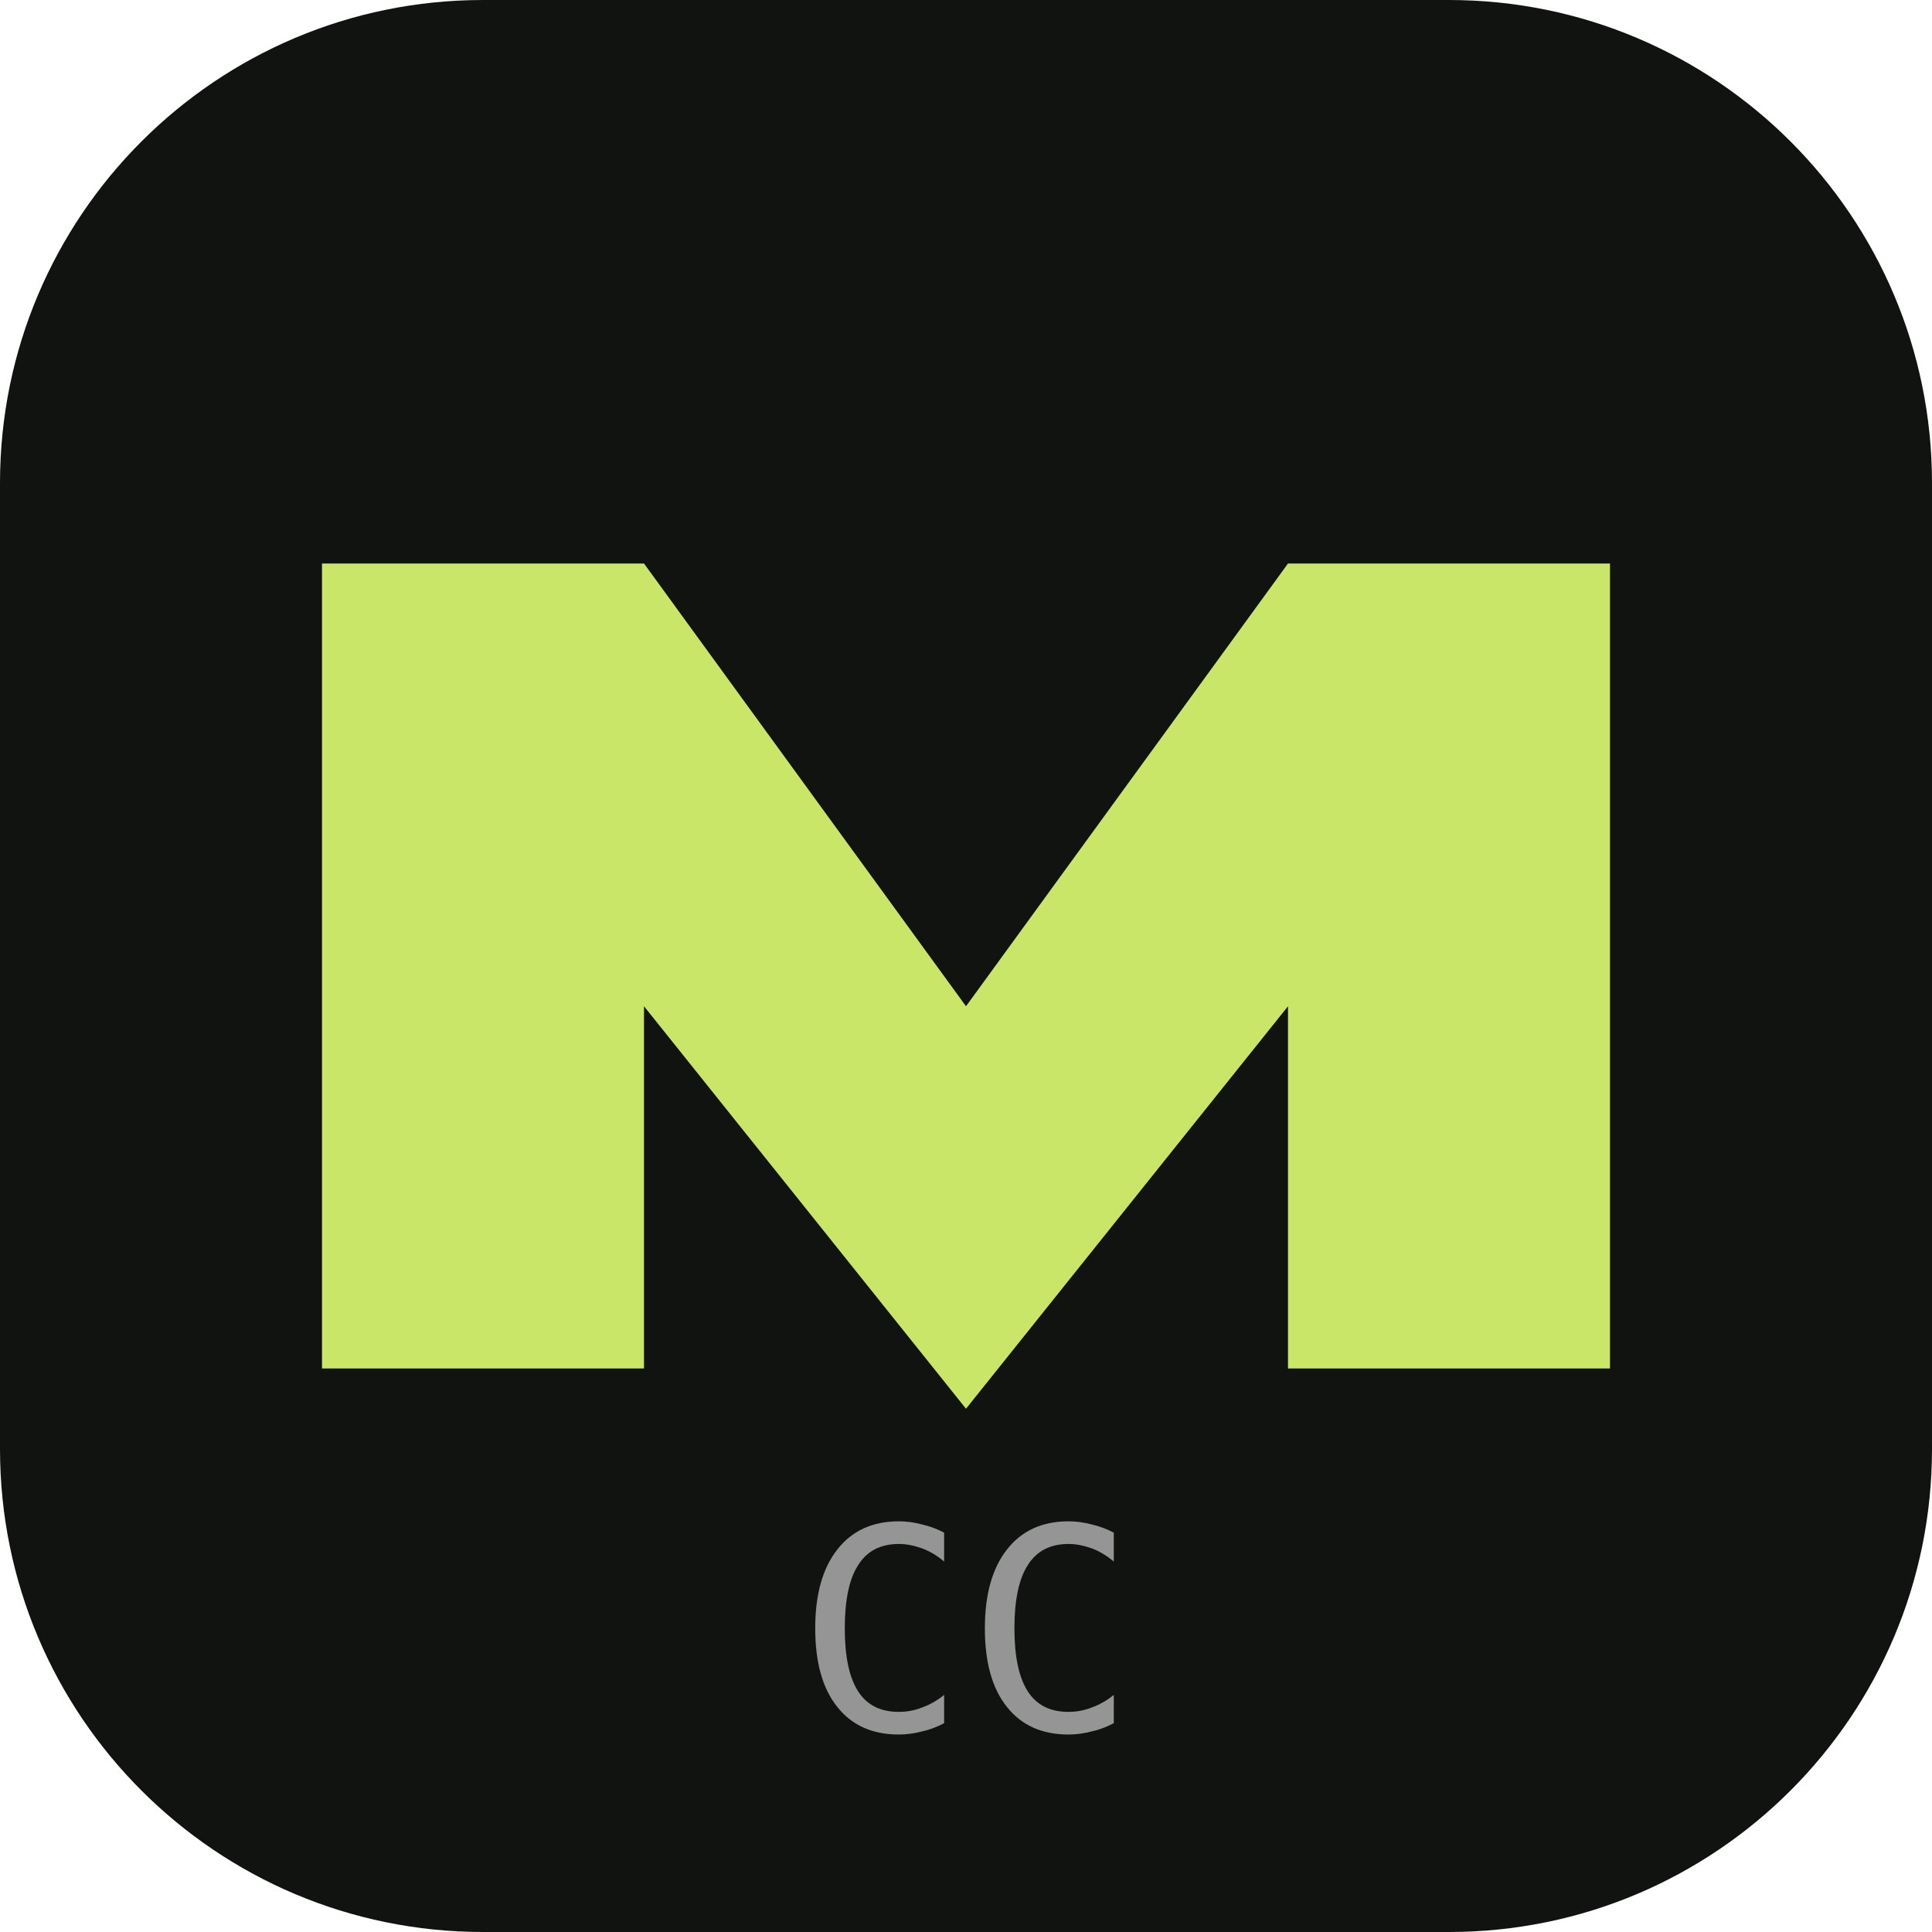
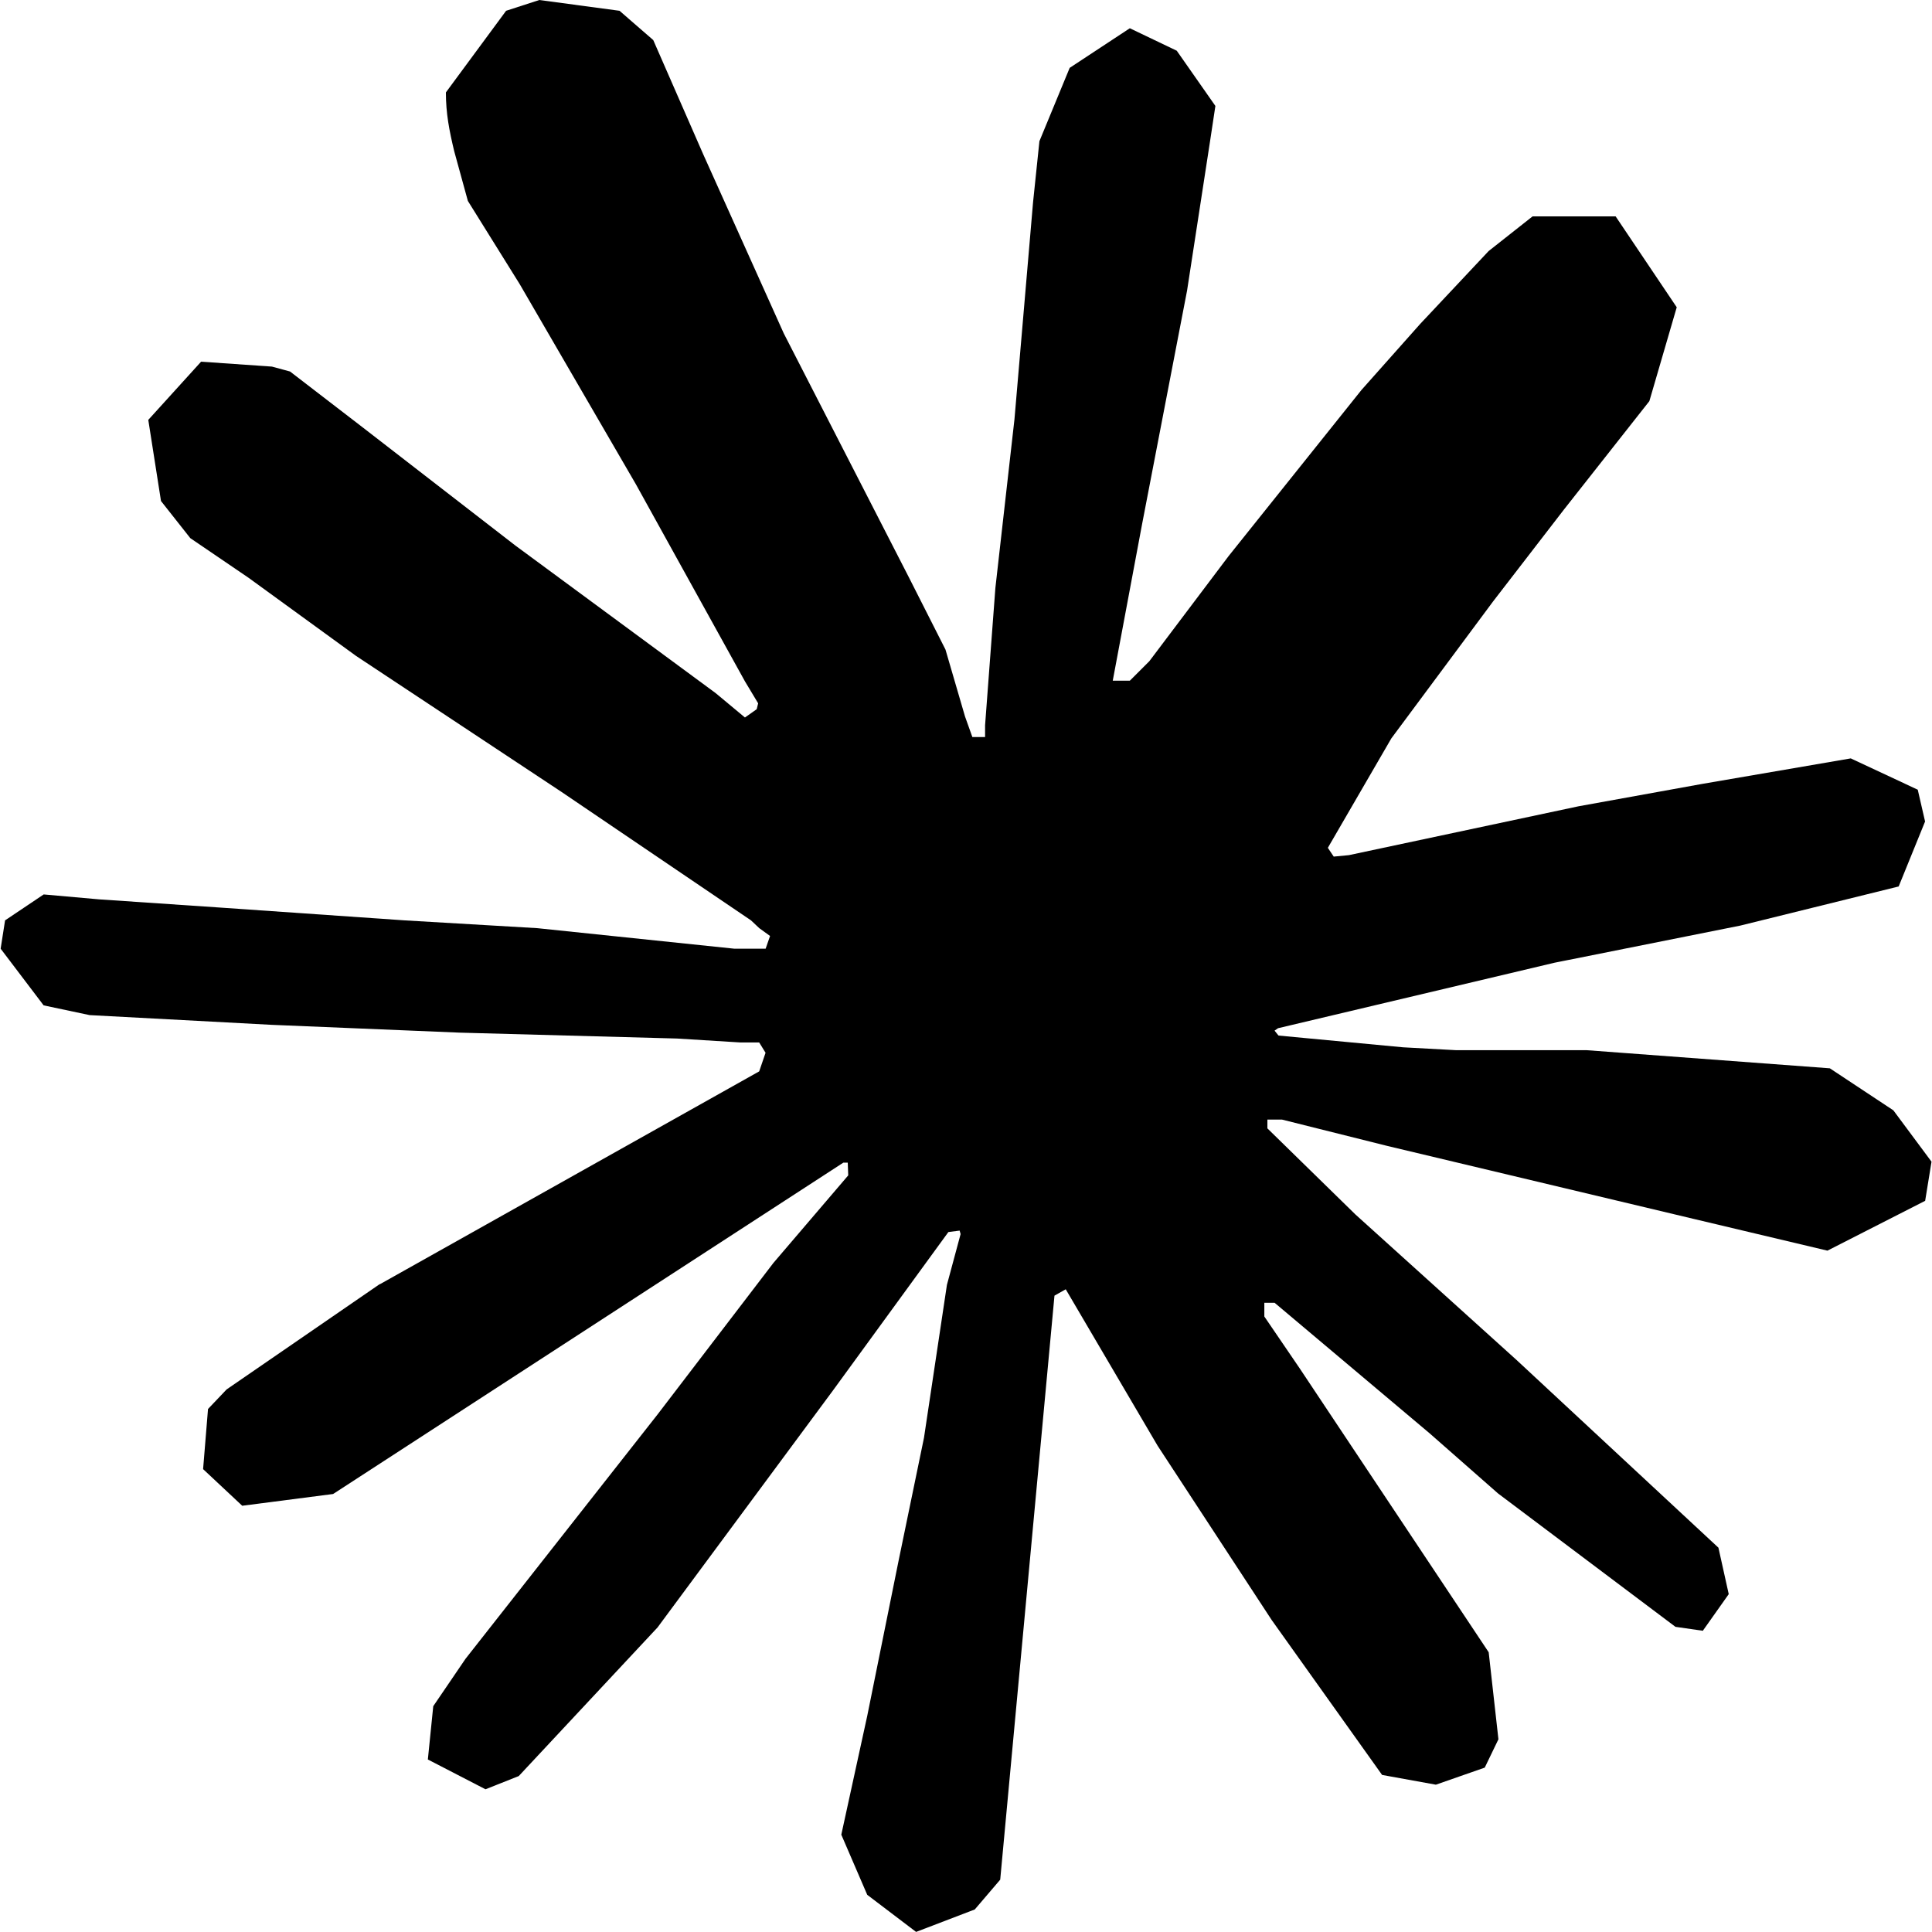
- <svg xmlns="http://www.w3.org/2000/svg" viewBox="0 0 48 48" role="img" aria-label="claude-code">
-   <rect width="48" height="48" rx="12" fill="#111311" />
-   <path d="M8 34V14h8l8 11 8-11h8v20h-8v-9l-8 10-8-10v9H8z" fill="#d9f871" opacity=".92" />
-   <text x="24" y="43" text-anchor="middle" font-family="monospace" font-size="7" fill="rgba(255,255,255,.55)">CC</text>
+ <svg xmlns="http://www.w3.org/2000/svg" viewBox="0 0 24 24" role="img" aria-hidden="true">
+   <path d="m4.714 15.956 4.717-2.647.079-.231-.079-.128h-.231l-.789-.049-2.696-.073-2.337-.097-2.265-.121-.571-.121-.534-.704.055-.352.48-.322.686.061 1.518.103 2.277.158 1.651.097 2.447.255h.389l.055-.158-.134-.097-.103-.097L6.973 9.836l-2.55-1.688-1.336-.971-.723-.492-.364-.461-.158-1.008.656-.723.88.061.225.061.892.686 1.906 1.475 2.489 1.834.364.303.146-.103.018-.073-.164-.273-1.354-2.447-1.445-2.489-.643-1.032-.17-.619c-.061-.255-.103-.467-.103-.729L6.287.134 6.7 0l.996.134.419.364.619 1.415 1.002 2.228 1.554 3.03.455.898.243.832.091.255h.158v-.146l.128-1.706.237-2.095.231-2.696.079-.759.376-.911.747-.492.583.279.48.686-.067.443-.285 1.852-.559 2.902-.364 1.943h.212l.243-.243.984-1.305 1.651-2.064.729-.82.85-.905.546-.431h1.032l.759 1.129-.34 1.166-1.062 1.348-.88 1.141-1.263 1.7-.789 1.36.073.109.188-.018 2.853-.607 1.542-.279 1.84-.316.832.389.091.395-.328.807-1.967.486-2.307.461-3.436.814-.043.03.049.061 1.548.146.662.036h1.621l3.018.225.789.522.474.638-.079.486-1.214.619-1.639-.389-3.825-.911-1.311-.328h-.182v.109l1.093 1.069 2.003 1.809 2.507 2.331.128.577-.322.455-.34-.049-2.204-1.657-.85-.747-1.925-1.621h-.128v.17l.443.65 2.344 3.521.121 1.081-.17.352-.607.212-.668-.121-1.372-1.925L14.38 17.959l-1.141-1.943-.14.079-.674 7.255-.316.37-.729.279-.607-.461-.322-.747.322-1.475.389-1.925.316-1.53.285-1.9.17-.631-.012-.043-.14.018-1.433 1.967-2.18 2.945-1.724 1.846-.413.164-.716-.37.067-.662.401-.589 2.386-3.036 1.439-1.882.929-1.087-.006-.158h-.055l-6.338 4.116-1.129.146-.486-.455.061-.747.231-.243 1.906-1.311Z" fill="currentColor" />
</svg>
